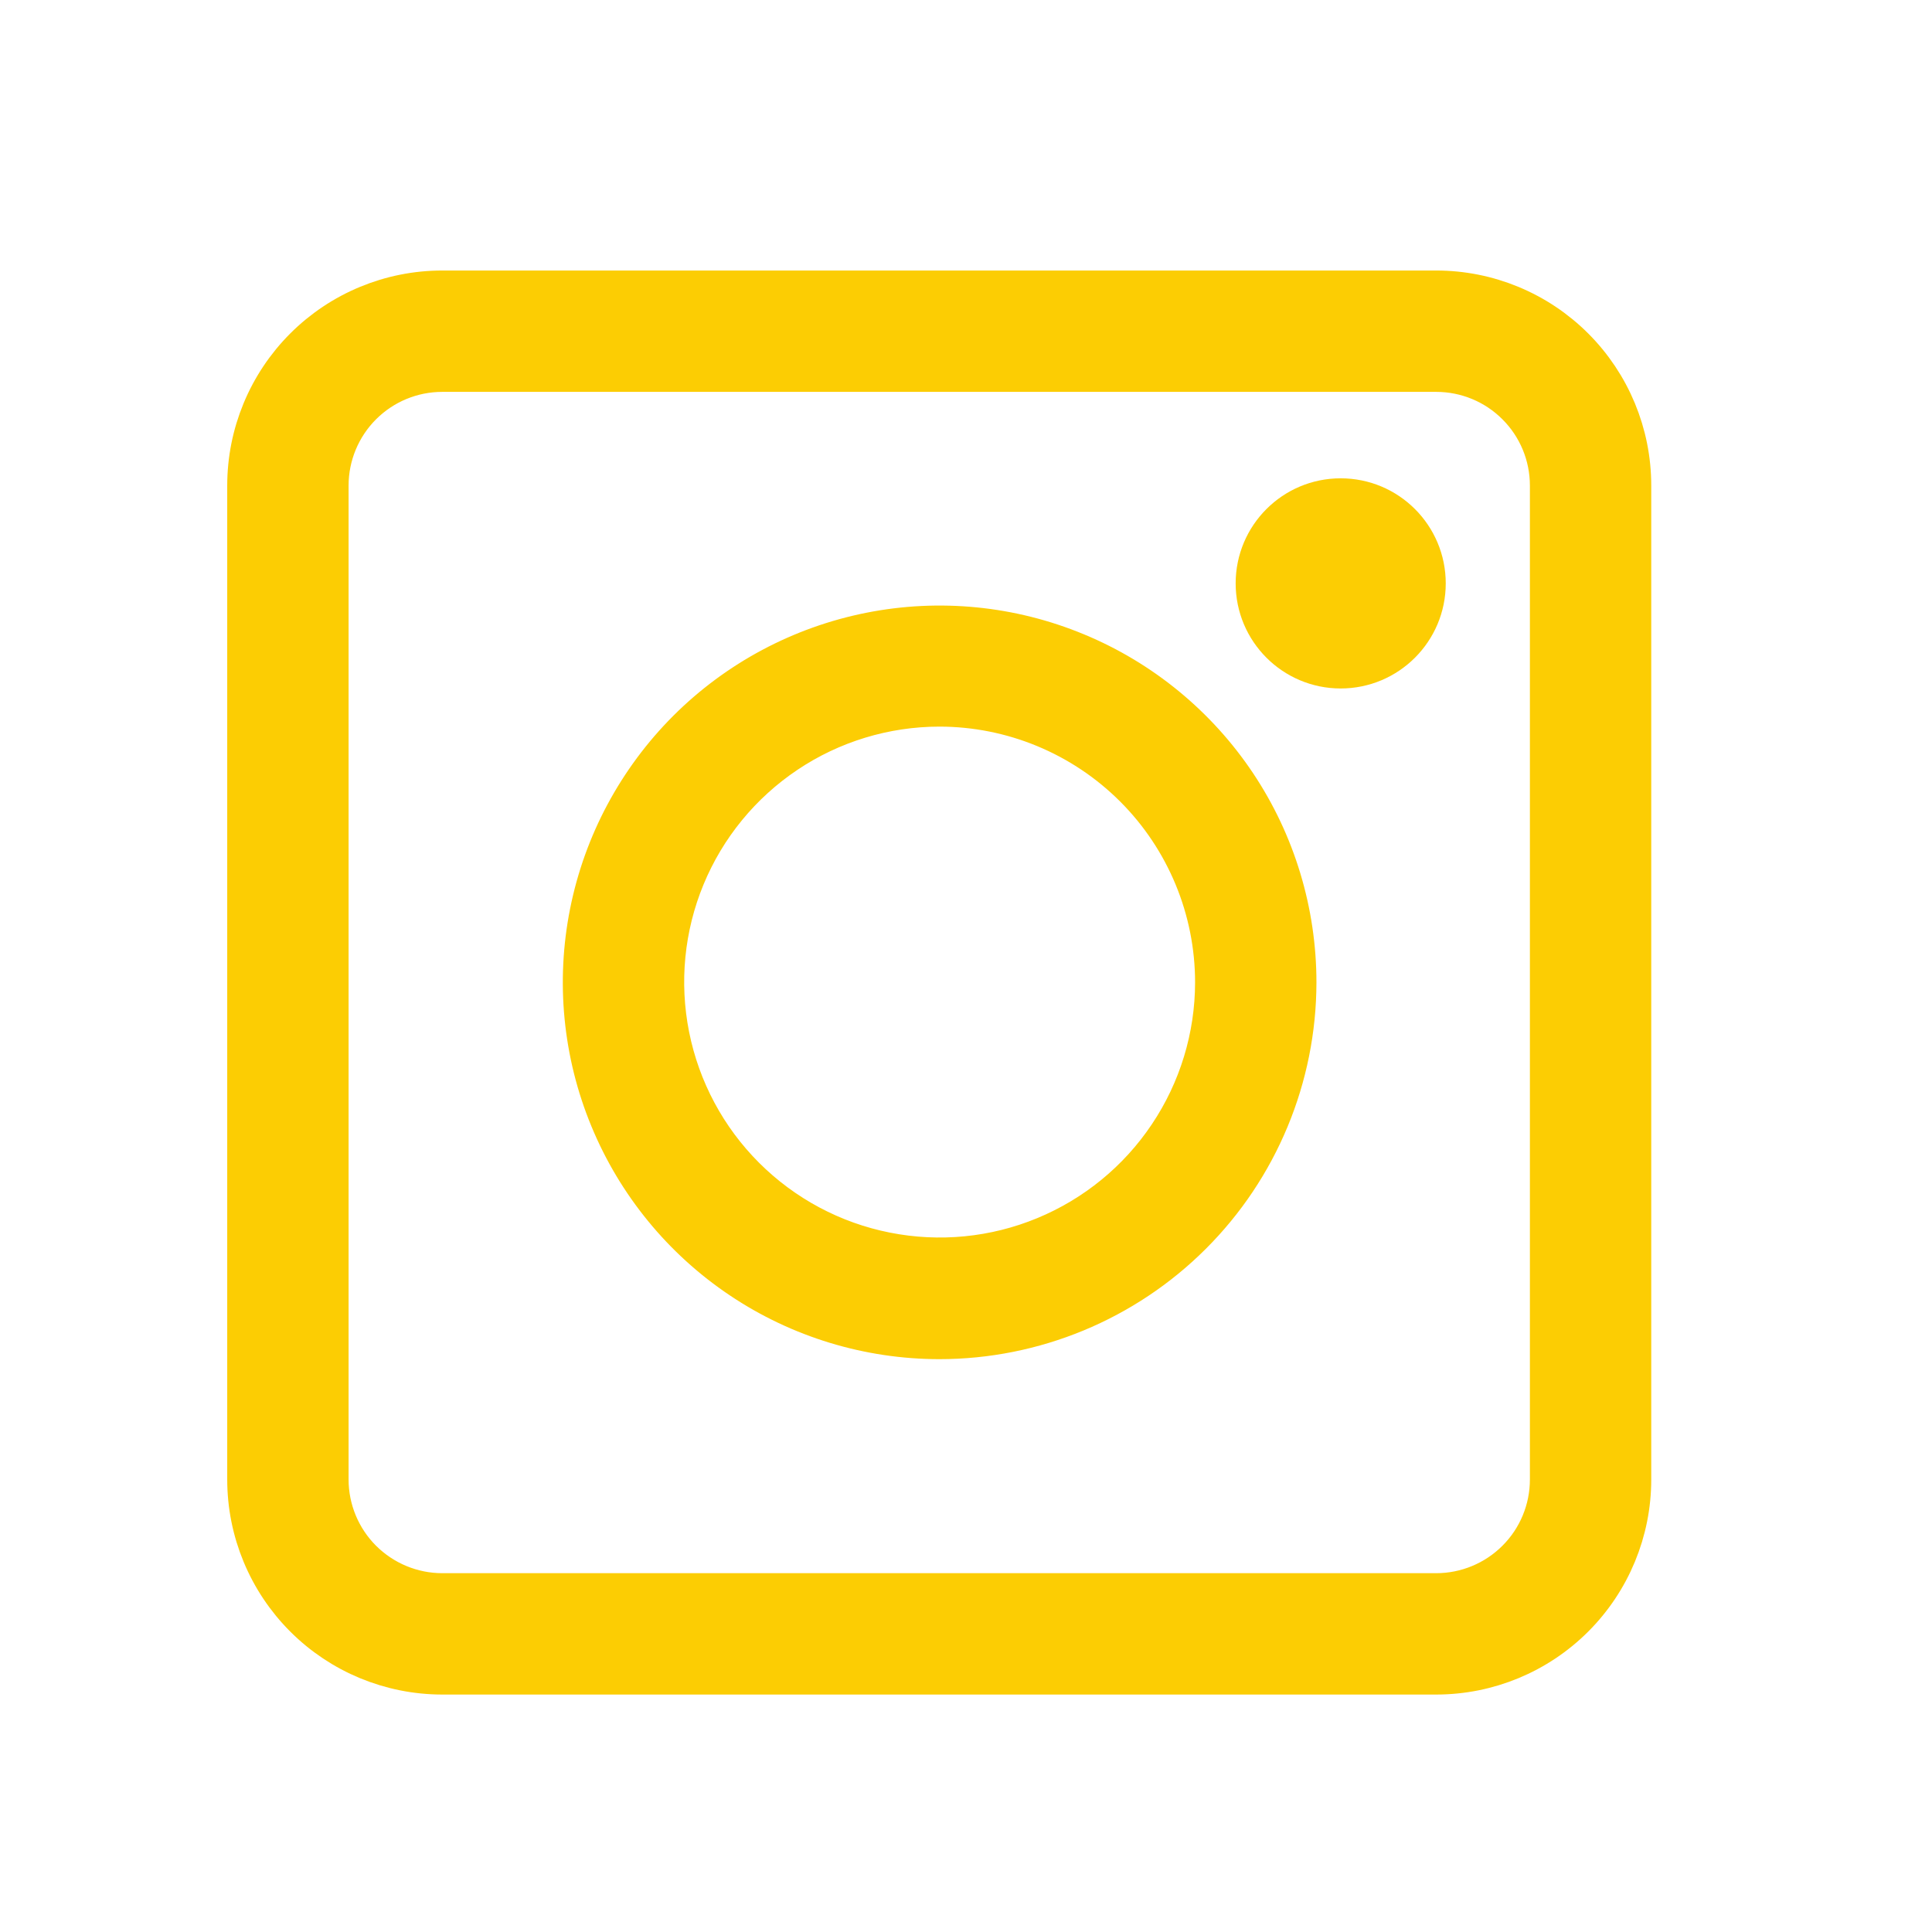
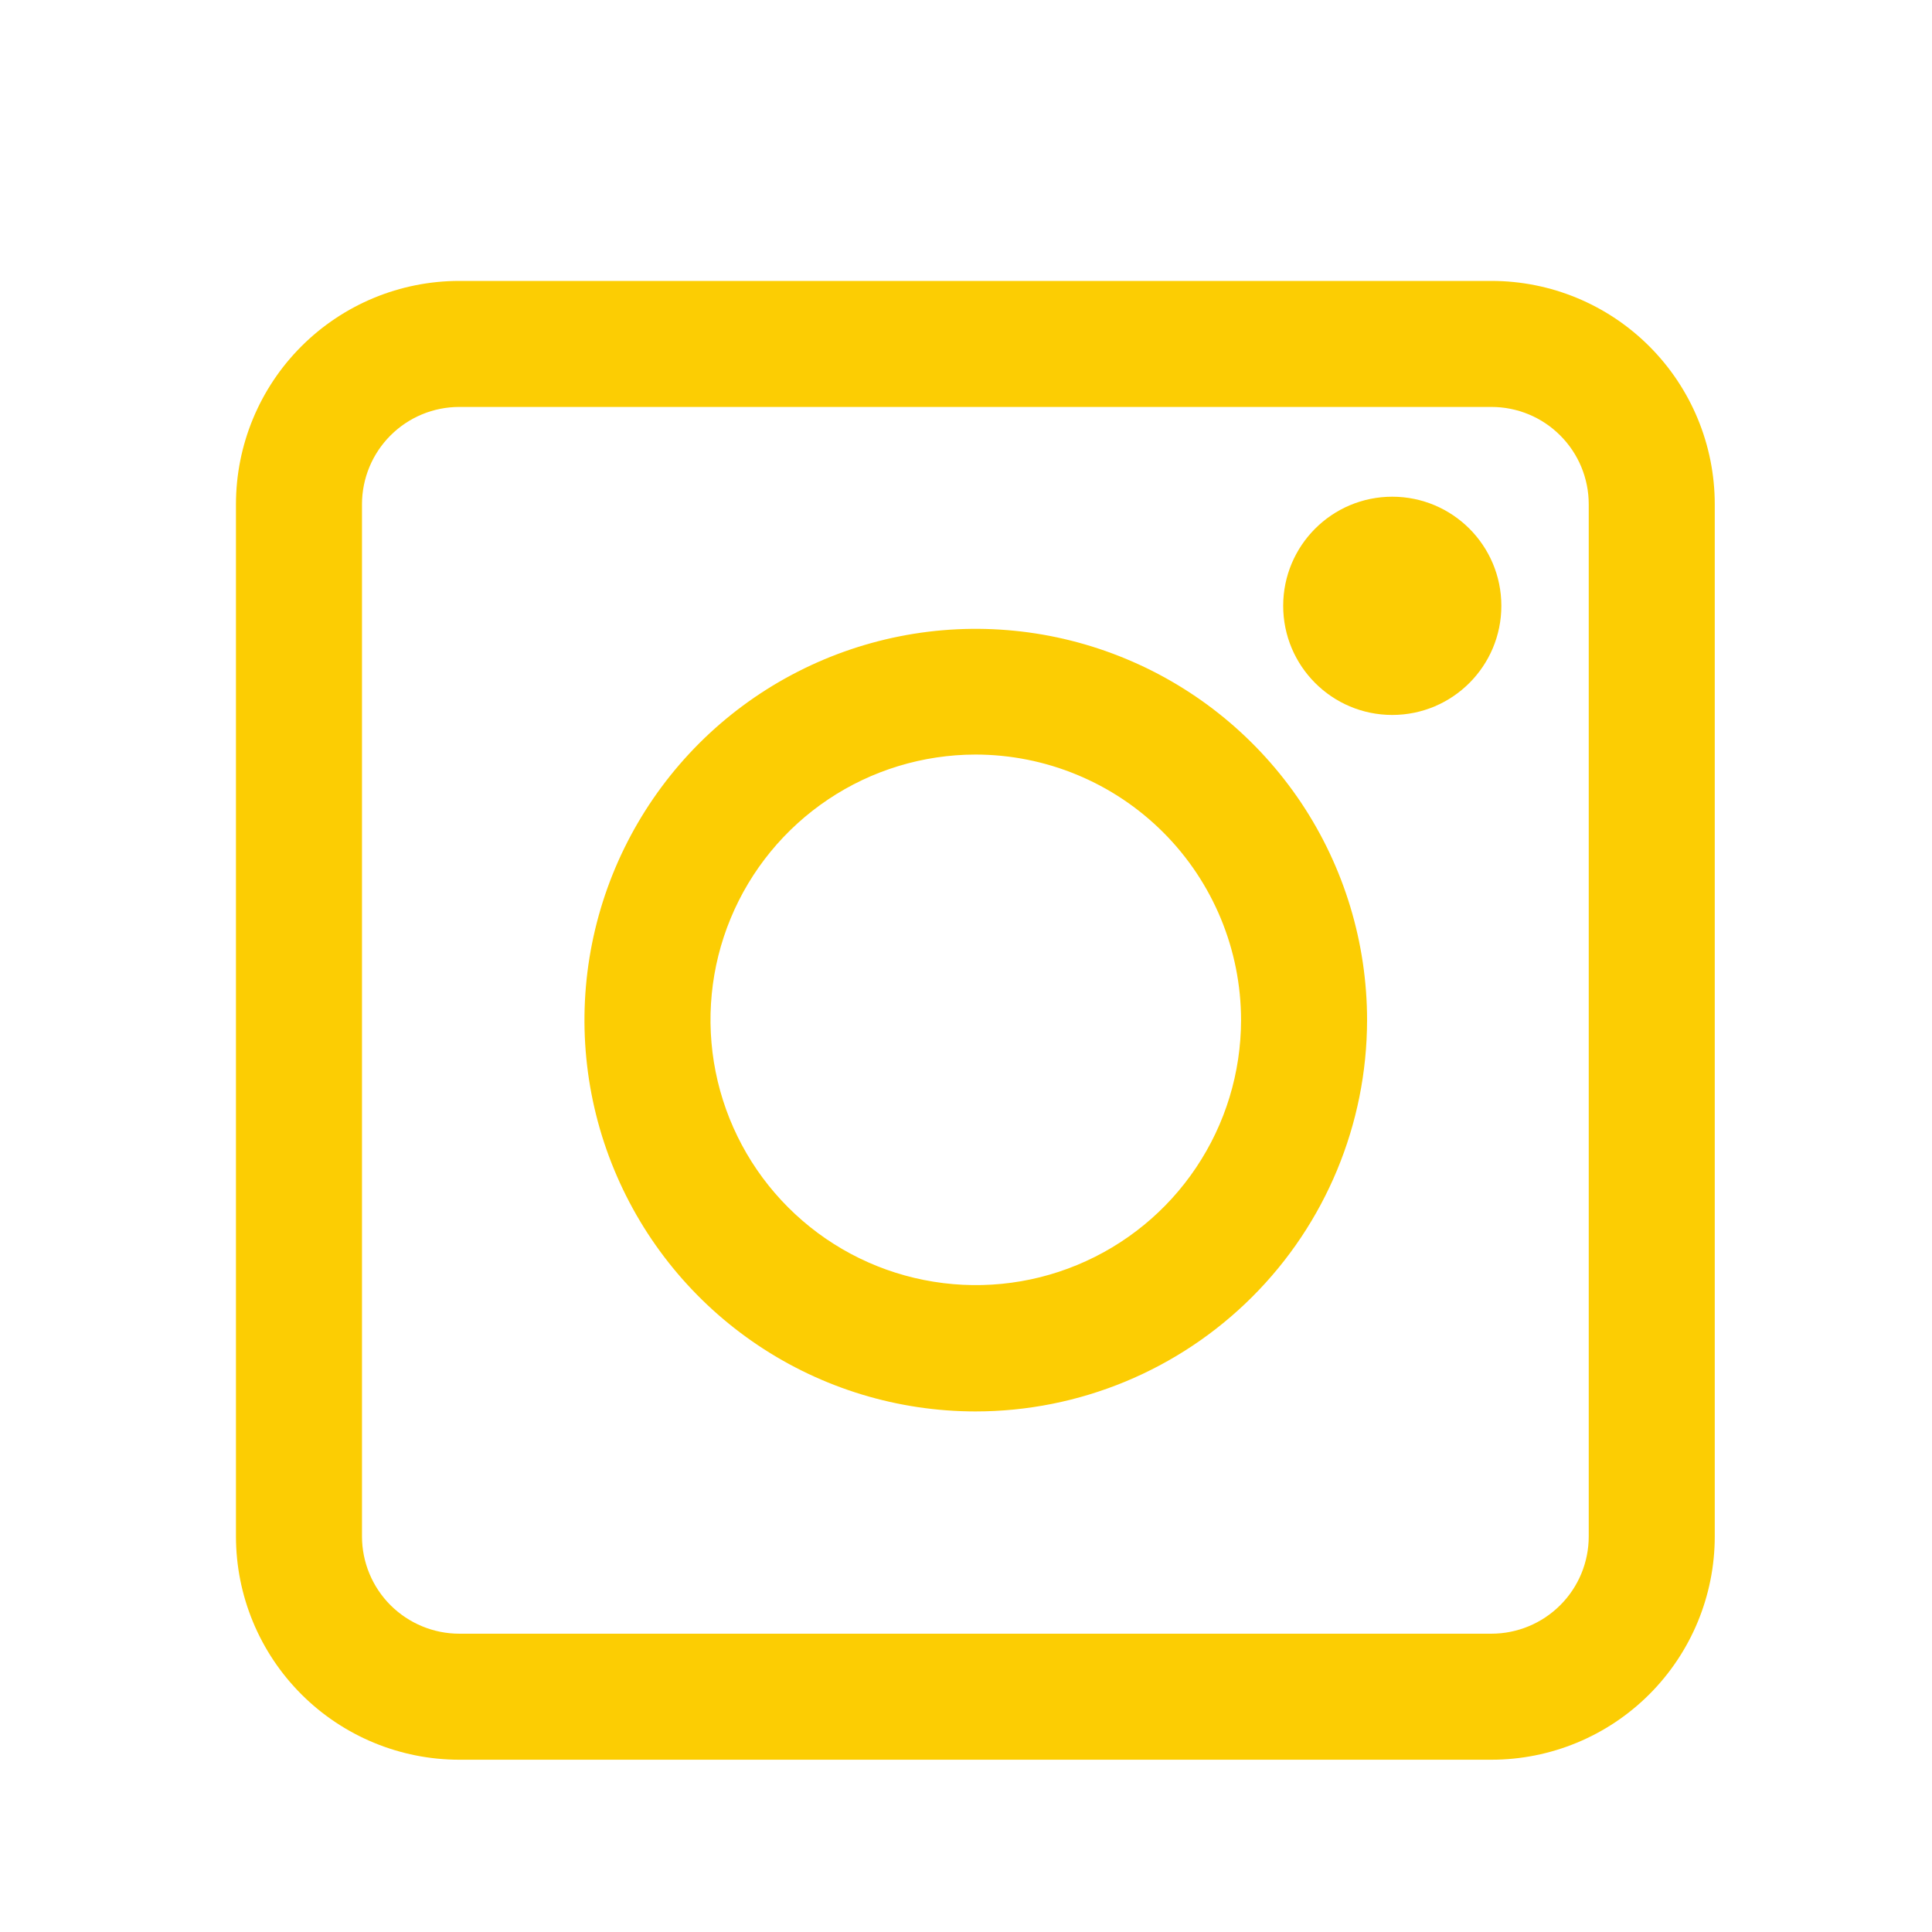
- <svg xmlns="http://www.w3.org/2000/svg" width="27" height="27" viewBox="0 0 27 27" fill="none">
+ <svg xmlns="http://www.w3.org/2000/svg" width="26" height="26" viewBox="0 0 26 26" fill="none">
  <path d="M20.071 23.373H6.181C5.466 23.373 4.78 23.089 4.274 22.583C3.768 22.077 3.484 21.391 3.484 20.676V6.786C3.484 6.071 3.768 5.385 4.274 4.879C4.78 4.373 5.466 4.089 6.181 4.089H20.071C20.786 4.089 21.472 4.373 21.978 4.879C22.484 5.385 22.768 6.071 22.768 6.786V20.676C22.768 21.391 22.484 22.077 21.978 22.583C21.472 23.089 20.786 23.373 20.071 23.373ZM6.181 5.168C5.752 5.168 5.341 5.338 5.037 5.642C4.734 5.945 4.563 6.357 4.563 6.786V20.676C4.563 21.105 4.734 21.517 5.037 21.82C5.341 22.123 5.752 22.294 6.181 22.294H20.071C20.5 22.294 20.912 22.123 21.215 21.82C21.519 21.517 21.689 21.105 21.689 20.676V6.786C21.689 6.357 21.519 5.945 21.215 5.642C20.912 5.338 20.5 5.168 20.071 5.168H6.181Z" fill="#FCCD03" stroke="#FCCD03" stroke-width="0.617" />
  <path d="M13.126 18.686C12.146 18.685 11.188 18.394 10.373 17.848C9.559 17.303 8.924 16.528 8.55 15.622C8.175 14.716 8.078 13.719 8.27 12.758C8.462 11.797 8.935 10.914 9.628 10.221C10.322 9.528 11.206 9.057 12.167 8.866C13.129 8.675 14.125 8.774 15.031 9.15C15.936 9.525 16.71 10.161 17.255 10.976C17.799 11.791 18.089 12.75 18.089 13.73C18.087 15.045 17.564 16.306 16.633 17.235C15.703 18.164 14.441 18.686 13.126 18.686ZM13.126 9.846C12.36 9.847 11.61 10.075 10.973 10.502C10.336 10.929 9.84 11.534 9.547 12.243C9.254 12.951 9.178 13.731 9.328 14.483C9.478 15.235 9.847 15.925 10.389 16.467C10.931 17.009 11.622 17.379 12.374 17.528C13.126 17.678 13.905 17.602 14.613 17.309C15.322 17.016 15.928 16.52 16.354 15.883C16.781 15.246 17.009 14.497 17.01 13.73C17.01 12.7 16.601 11.712 15.873 10.984C15.144 10.255 14.156 9.846 13.126 9.846Z" fill="#FCCD03" stroke="#FCCD03" stroke-width="0.617" />
  <path d="M18.736 9.313C19.377 9.313 19.896 8.793 19.896 8.153C19.896 7.512 19.377 6.993 18.736 6.993C18.096 6.993 17.577 7.512 17.577 8.153C17.577 8.793 18.096 9.313 18.736 9.313Z" fill="#FCCD03" stroke="#FCCD03" stroke-width="0.617" />
</svg>
